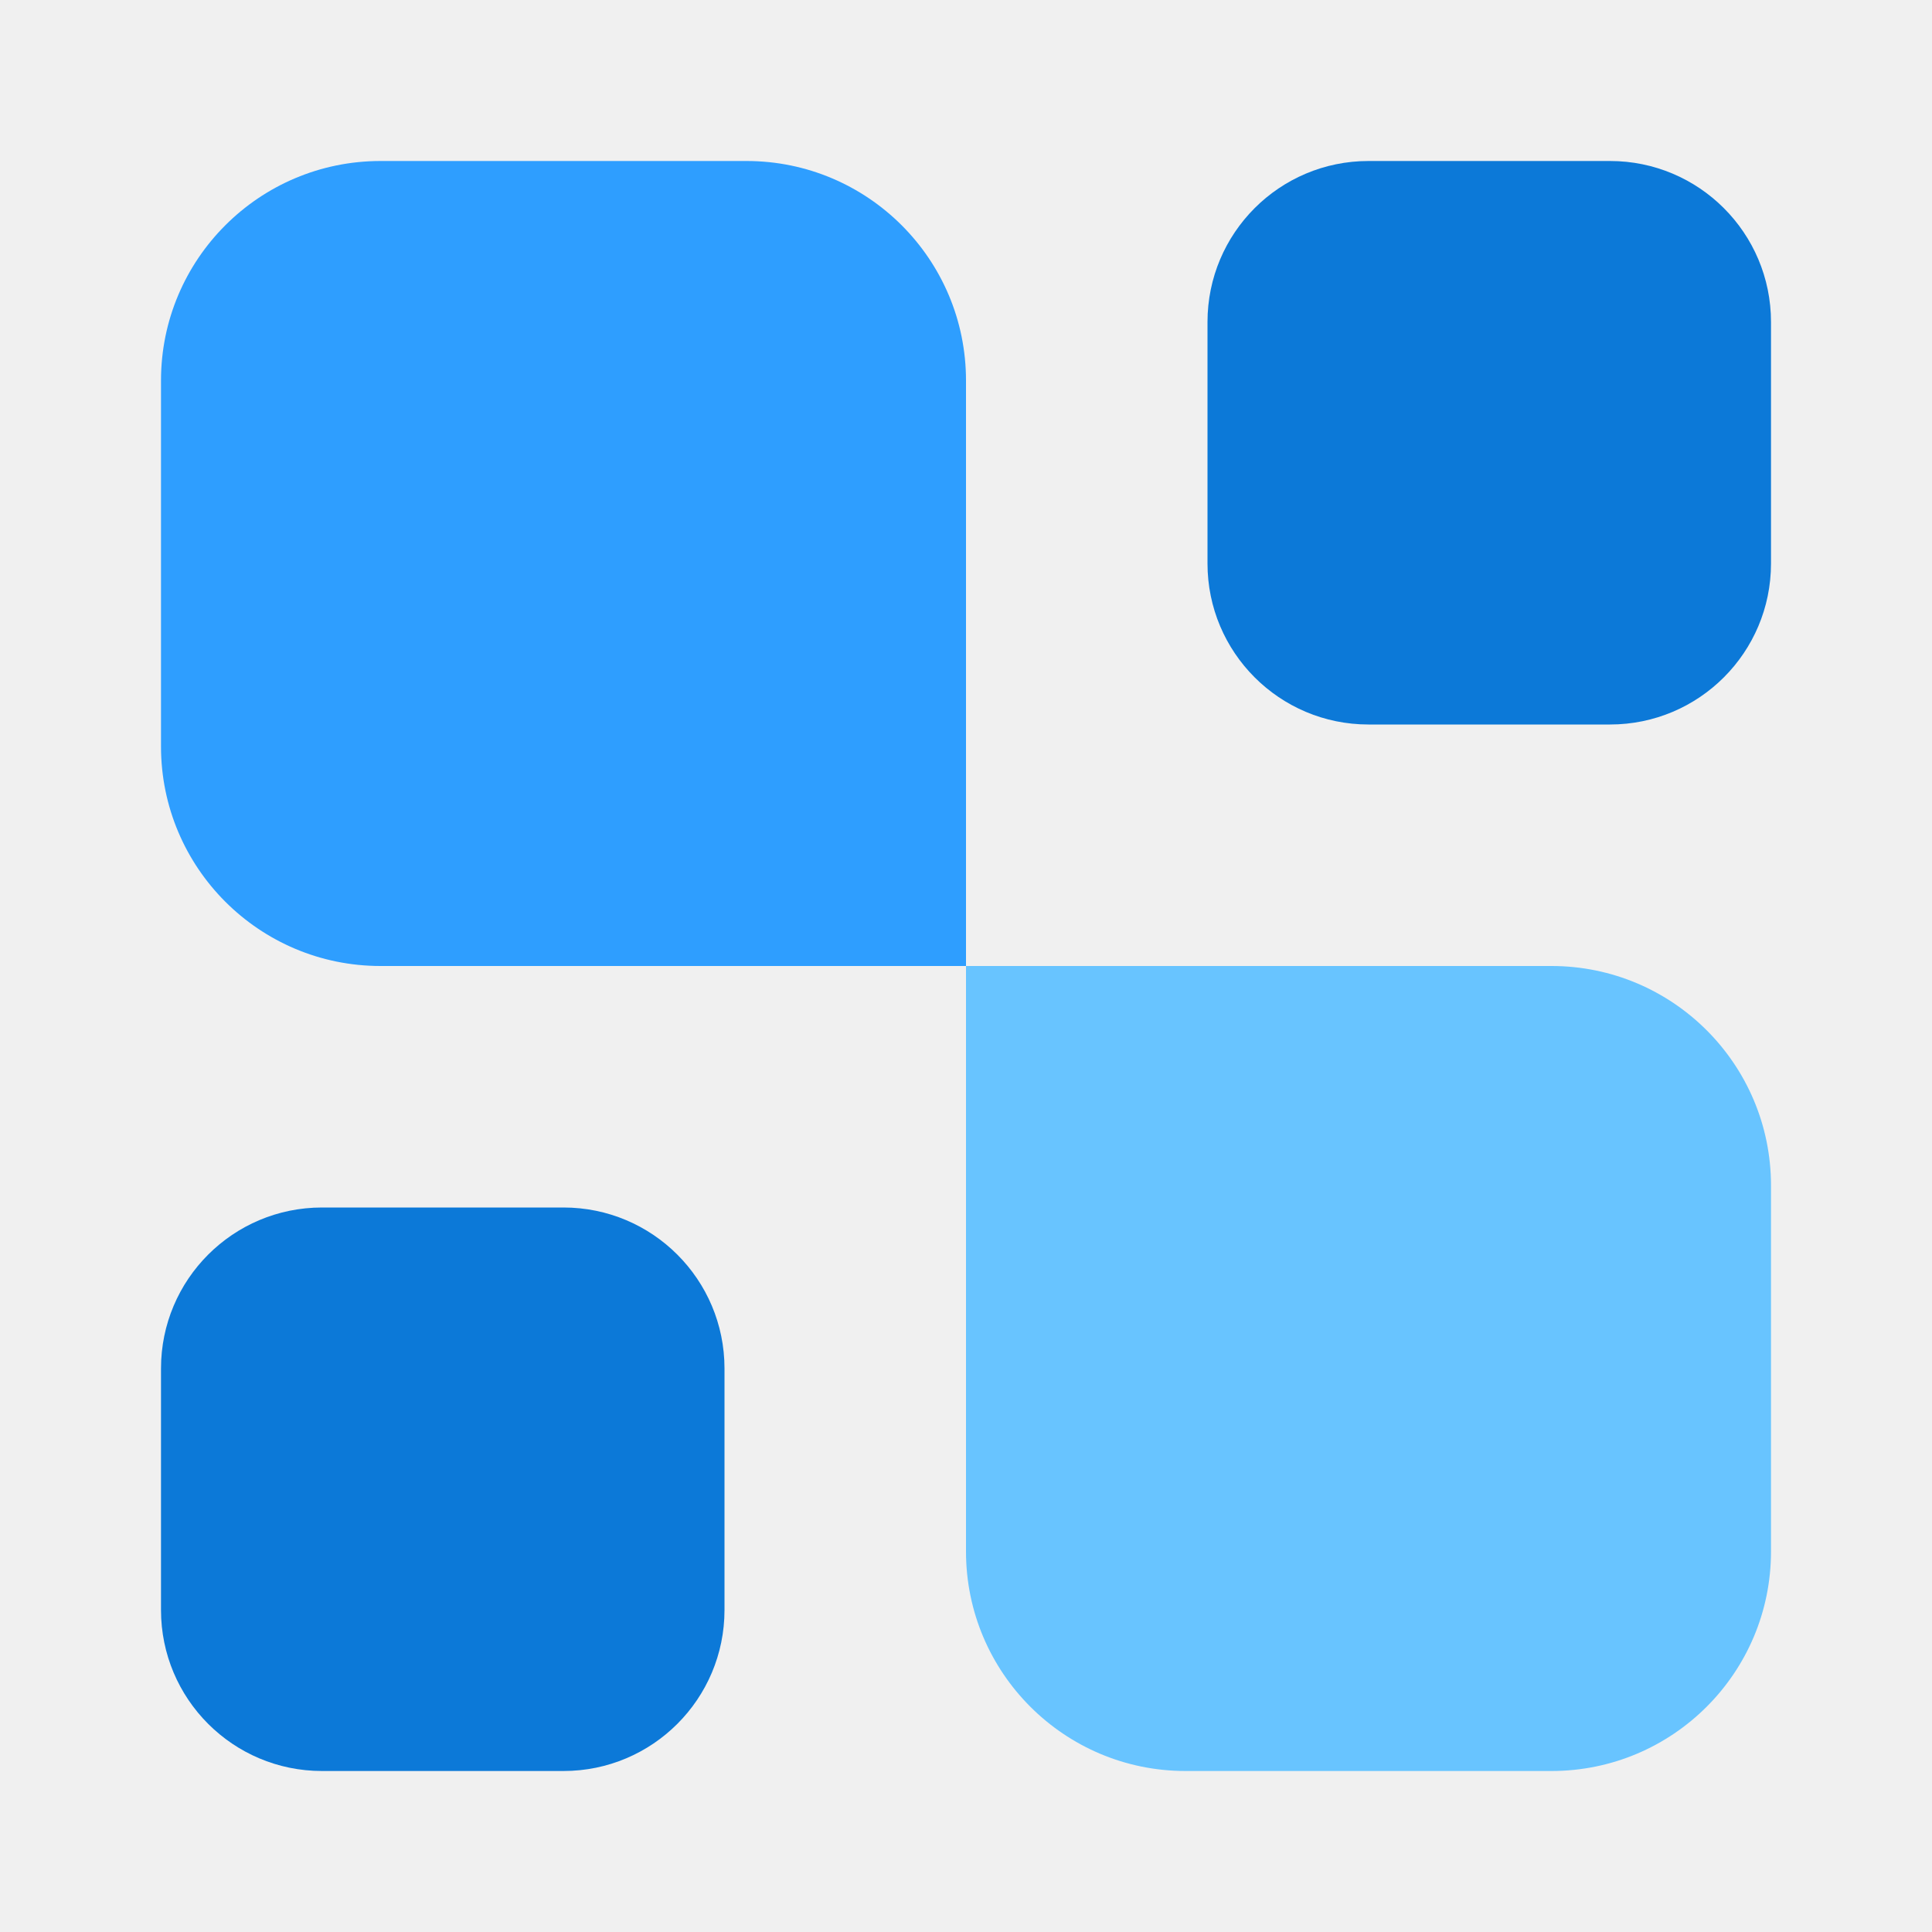
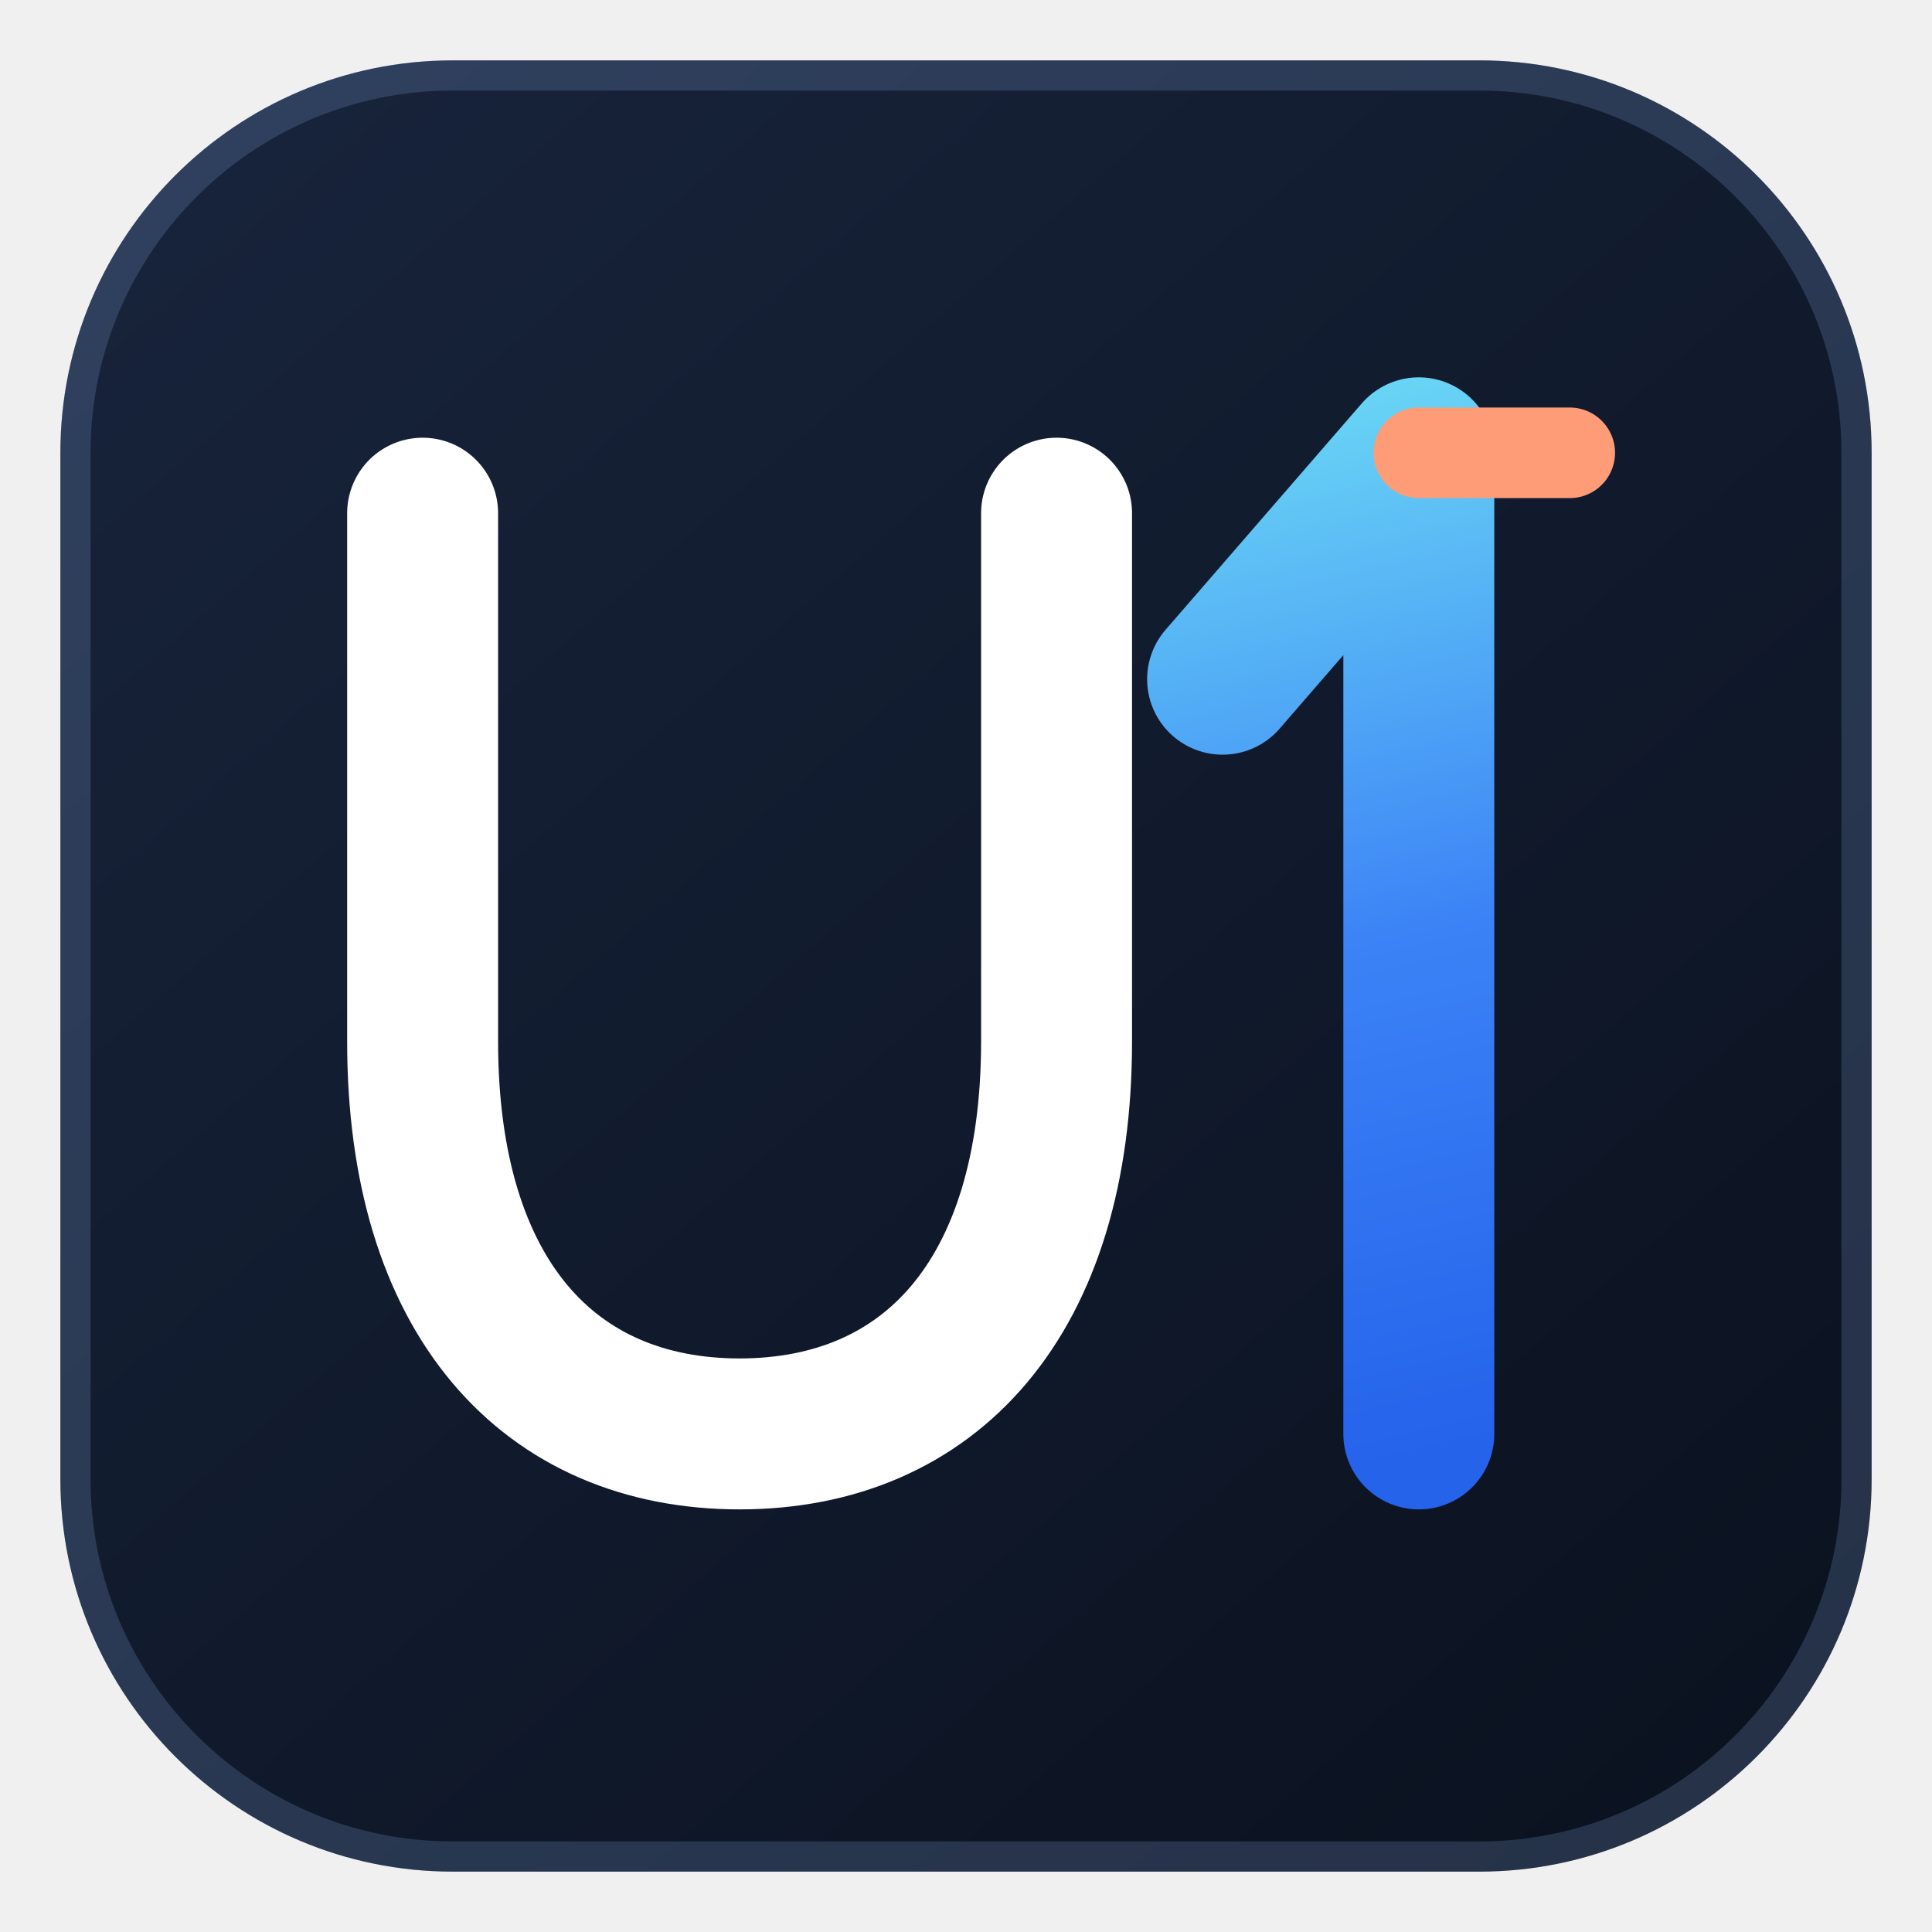
- <svg xmlns="http://www.w3.org/2000/svg" width="24" height="24" viewBox="0 0 24 24" fill="none">
-   <path d="M22 19.273C22 20.779 20.779 22 19.273 22H14.727C13.221 22 12 20.779 12 19.273V12H19.273C20.779 12 22 13.221 22 14.727V19.273Z" fill="#68C4FF" />
-   <path d="M20 2C21.105 2 22 2.895 22 4V7C22 8.105 21.105 9 20 9H17C15.895 9 15 8.105 15 7V4C15 2.895 15.895 2 17 2H20Z" fill="#0C79D8" />
-   <path d="M7 15C8.105 15 9 15.895 9 17V20C9 21.105 8.105 22 7 22H4C2.895 22 2 21.105 2 20V17C2 15.895 2.895 15 4 15H7Z" fill="#0C79D8" />
-   <path d="M12 12H4.727C3.221 12 2 10.779 2 9.273V4.727C2 3.221 3.221 2 4.727 2H9.273C10.779 2 12 3.221 12 4.727V12Z" fill="#2E9EFF" />
+ <svg xmlns="http://www.w3.org/2000/svg" width="32" height="32" viewBox="0 0 64 64" fill="none">
+   <defs>
+     <linearGradient id="favicon-bg" x1="8" y1="5" x2="56" y2="60" gradientUnits="userSpaceOnUse">
+       <stop stop-color="#17233A" />
+       <stop offset="1" stop-color="#0B1220" />
+     </linearGradient>
+     <linearGradient id="favicon-trace" x1="40" y1="14" x2="48" y2="48" gradientUnits="userSpaceOnUse">
+       <stop stop-color="#69D5F5" />
+       <stop offset="0.52" stop-color="#3B82F6" />
+       <stop offset="1" stop-color="#2563EB" />
+     </linearGradient>
+   </defs>
+   <rect x="2" y="2" width="60" height="60" rx="13" fill="url(#favicon-bg)" />
+   <rect x="2.5" y="2.5" width="59" height="59" rx="12.5" stroke="#9CC7FF" stroke-opacity="0.18" />
+   <path d="M14 17V34.5C14 43 18.2 47.5 24.5 47.5C30.8 47.5 35 43 35 34.5V17" stroke="white" stroke-width="5" stroke-linecap="round" />
+   <path d="M40.5 22.5L47 15V47.5" stroke="url(#favicon-trace)" stroke-width="5" stroke-linecap="round" stroke-linejoin="round" />
+   <path d="M47 15H52" stroke="#FF9C78" stroke-width="3" stroke-linecap="round" />
</svg>
